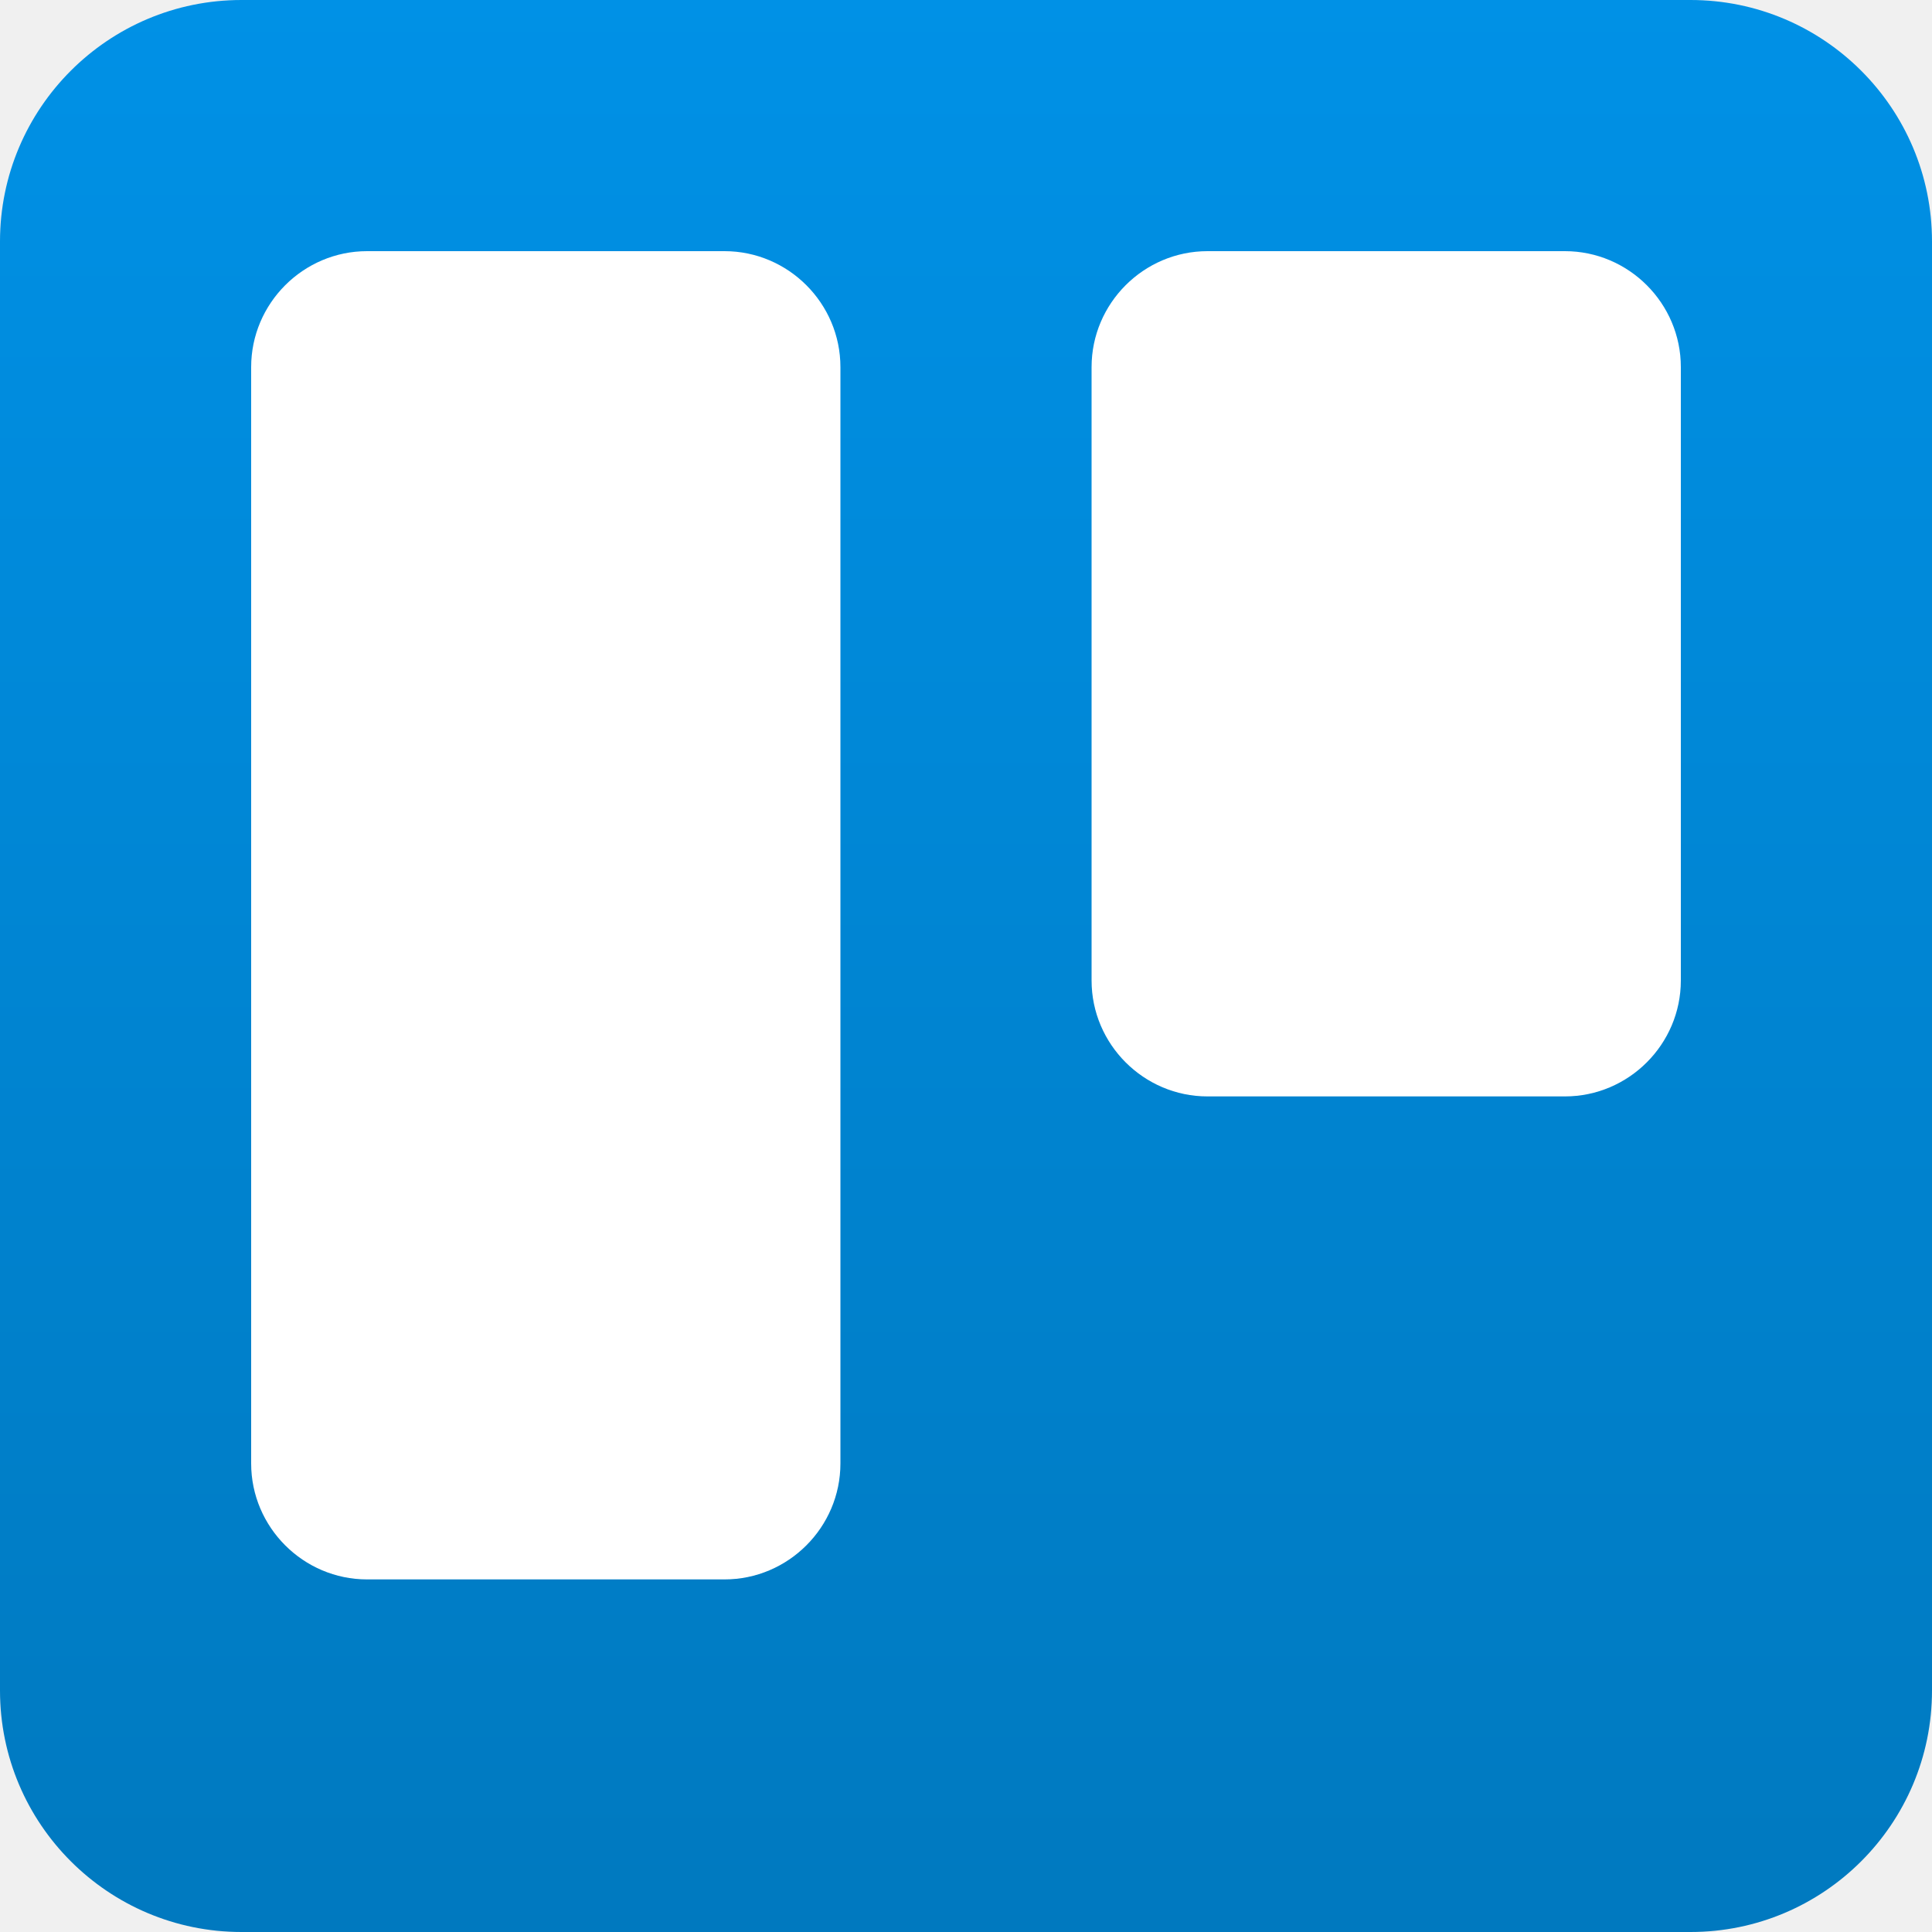
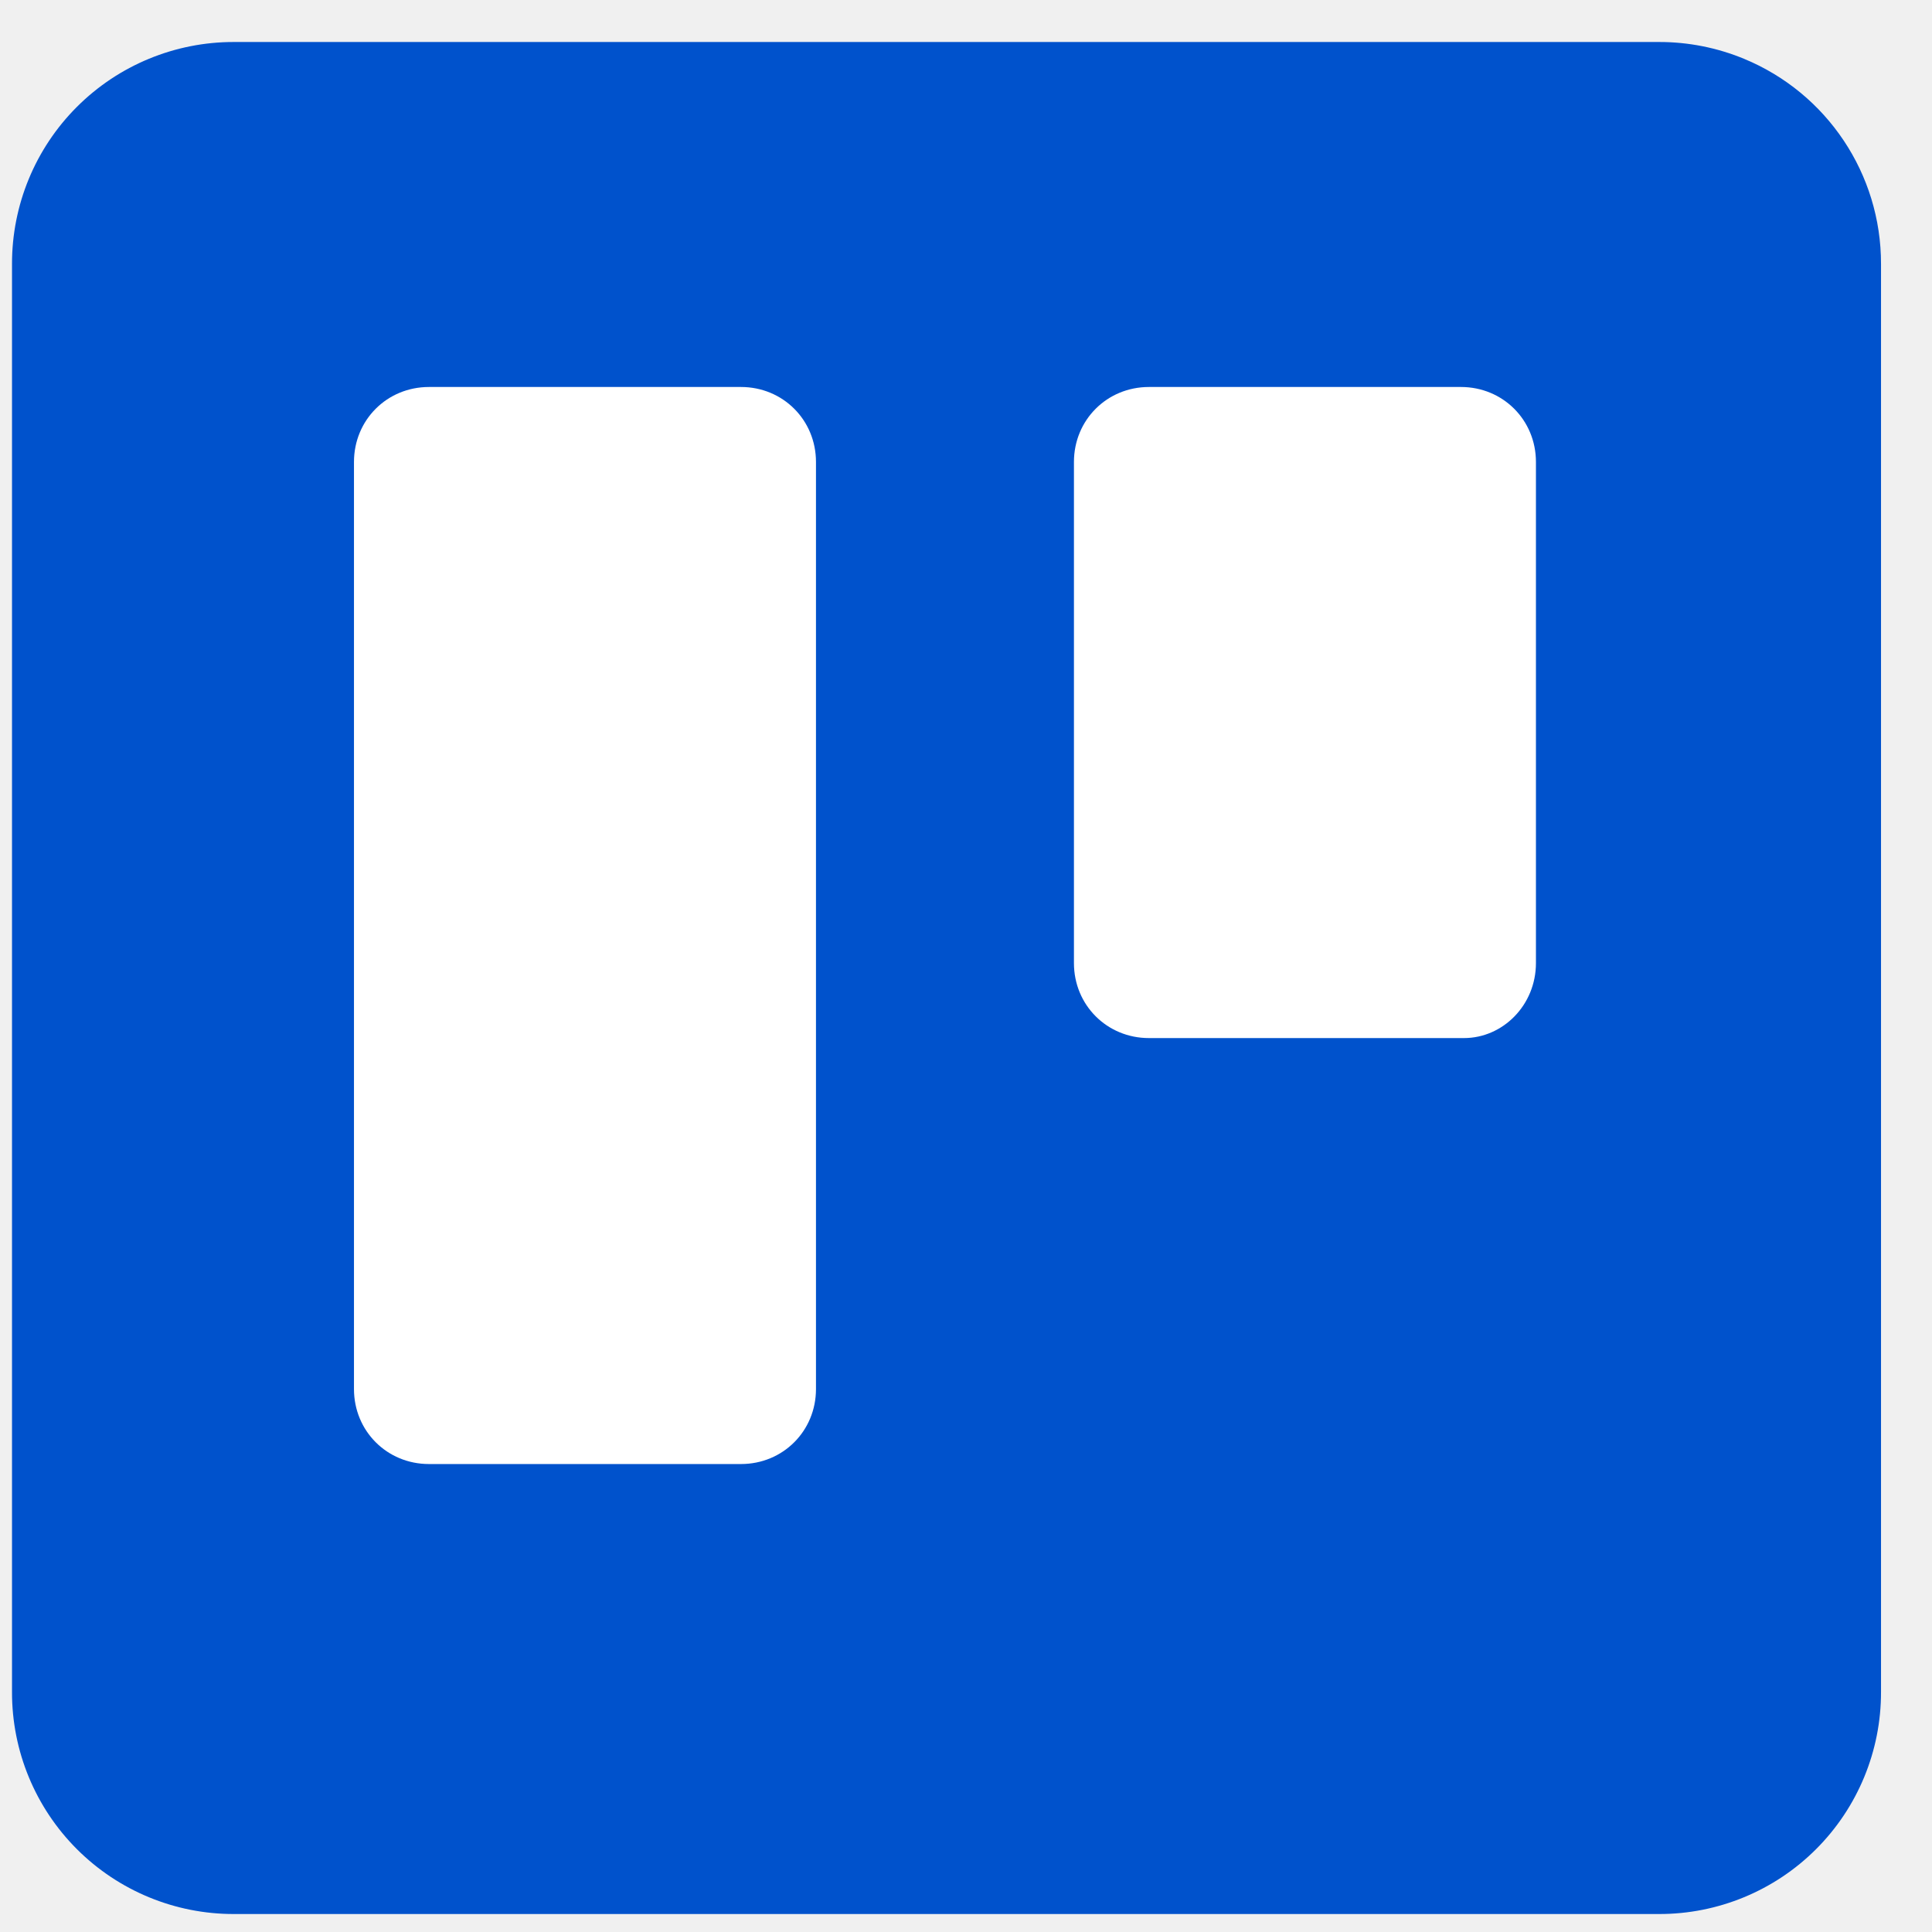
- <svg xmlns="http://www.w3.org/2000/svg" viewBox="0 0 200 200">
-   <defs>
-     <linearGradient x1="50%" y1="0%" x2="50%" y2="100%" id="linearGradient-1">
-       <stop stop-color="#0091E6" offset="0%" />
-       <stop stop-color="#0079BF" offset="100%" />
-     </linearGradient>
-   </defs>
-   <g stroke="none" stroke-width="1" fill="none" fill-rule="evenodd">
-     <g fill-rule="nonzero">
-       <g>
-         <path d="M25,0 L175,0 C188.8,0 200,11.2 200,25 L200,175 C200,188.8 188.8,200 175,200 L25,200 C11.2,200 0,188.8 0,175 L0,25 C0,11.2 11.2,0 25,0 Z" fill="url(#linearGradient-1)" />
-         <path d="M125,26 L162,26 C168.6,26 174,31.4 174,38 L174,101.5 C174,108.1 168.6,113.5 162,113.5 L125,113.5 C118.4,113.5 113,108.1 113,101.5 L113,38 C113,31.4 118.4,26 125,26 Z" fill="#FFFFFF" />
-         <path d="M38,26 L75,26 C81.6,26 87,31.4 87,38 L87,151.5 C87,158.1 81.6,163.5 75,163.5 L38,163.5 C31.4,163.5 26,158.1 26,151.5 L26,38 C26,31.4 31.4,26 38,26 Z" fill="#FFFFFF" />
-       </g>
-     </g>
-   </g>
+ <svg xmlns="http://www.w3.org/2000/svg" fill="none" viewBox="0 0 23 23">
+   <path fill="#fff" d="M2.614 2.995h17.308v17.295H2.614V2.995Z" />
+   <path fill="#0052CC" d="M19.75.5H2.786A2.637 2.637 0 0 0 .143 3.143v17a2.637 2.637 0 0 0 2.643 2.643h16.964a2.638 2.638 0 0 0 2.643-2.643v-17A2.637 2.637 0 0 0 20.762.7 2.637 2.637 0 0 0 19.75.5ZM9.714 16.536c0 .5-.393.893-.893.893h-3.714c-.5 0-.893-.393-.893-.893V5.5c0-.5.393-.893.893-.893h3.714c.5 0 .893.393.893.893v11.036Zm8.571-5.071c0 .5-.393.893-.857.893h-3.75c-.5 0-.893-.393-.893-.893V5.5c0-.5.393-.893.893-.893h3.714c.5 0 .893.393.893.893v5.964Z" />
</svg>
